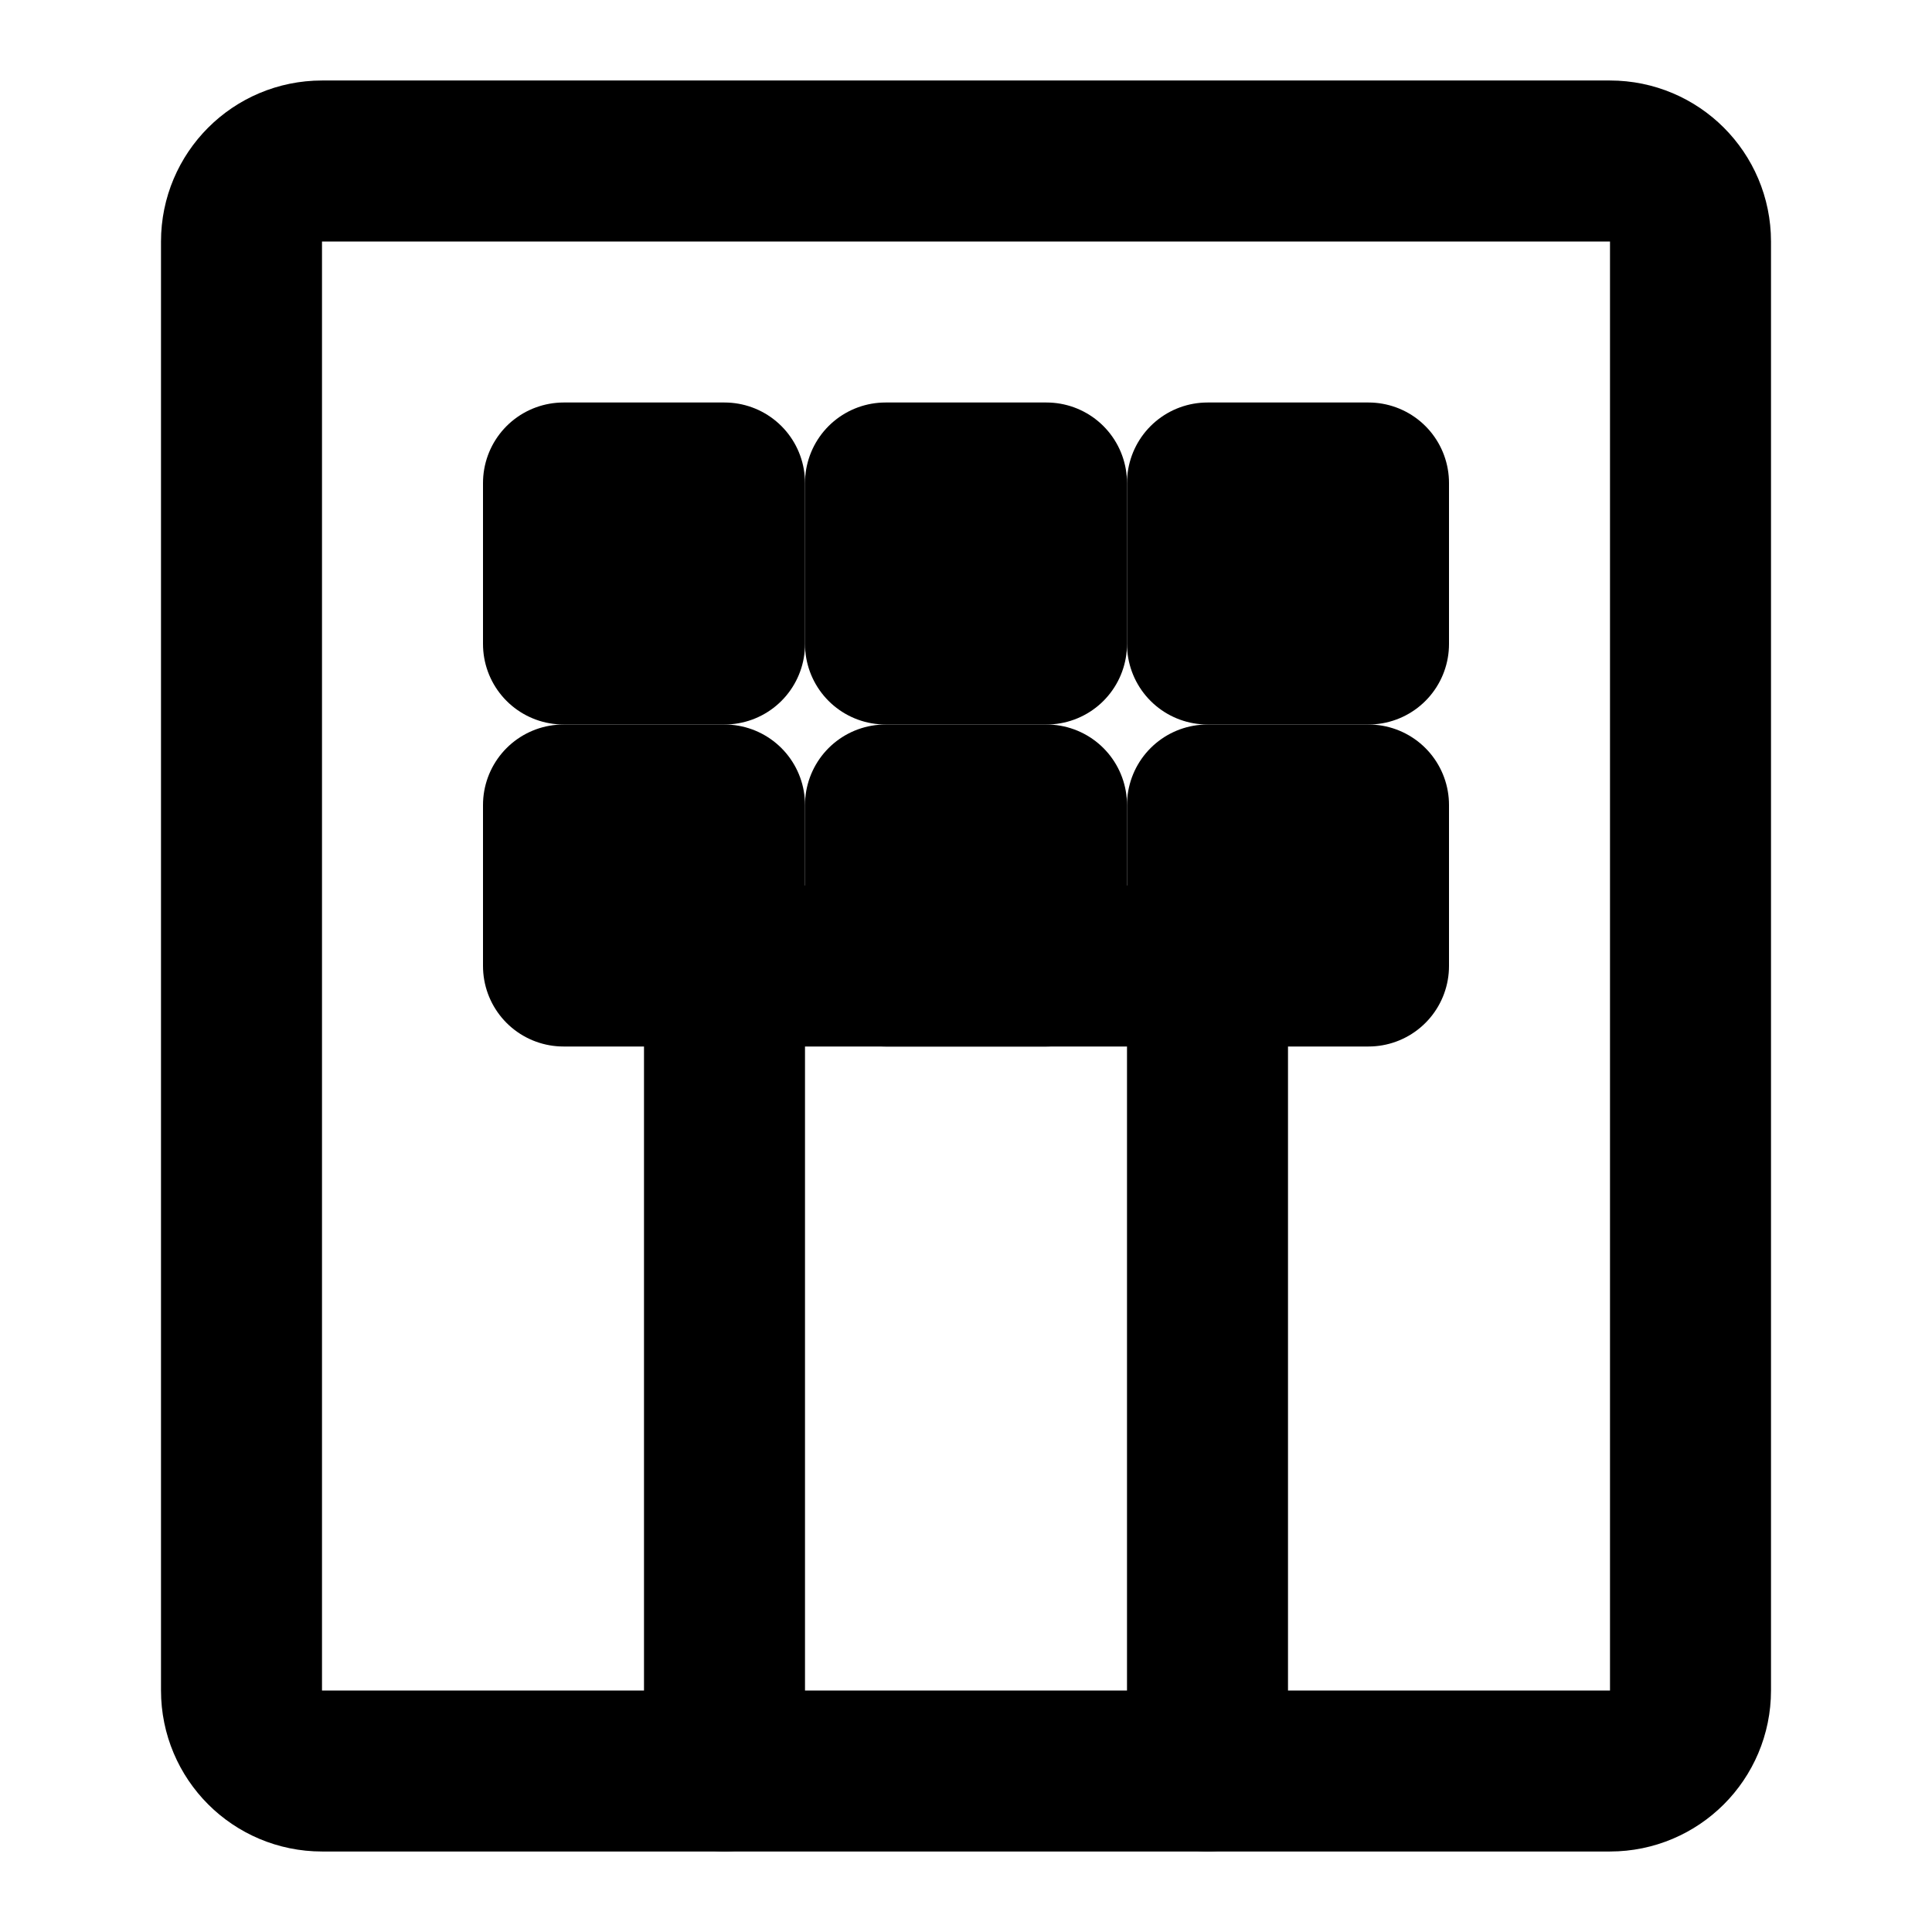
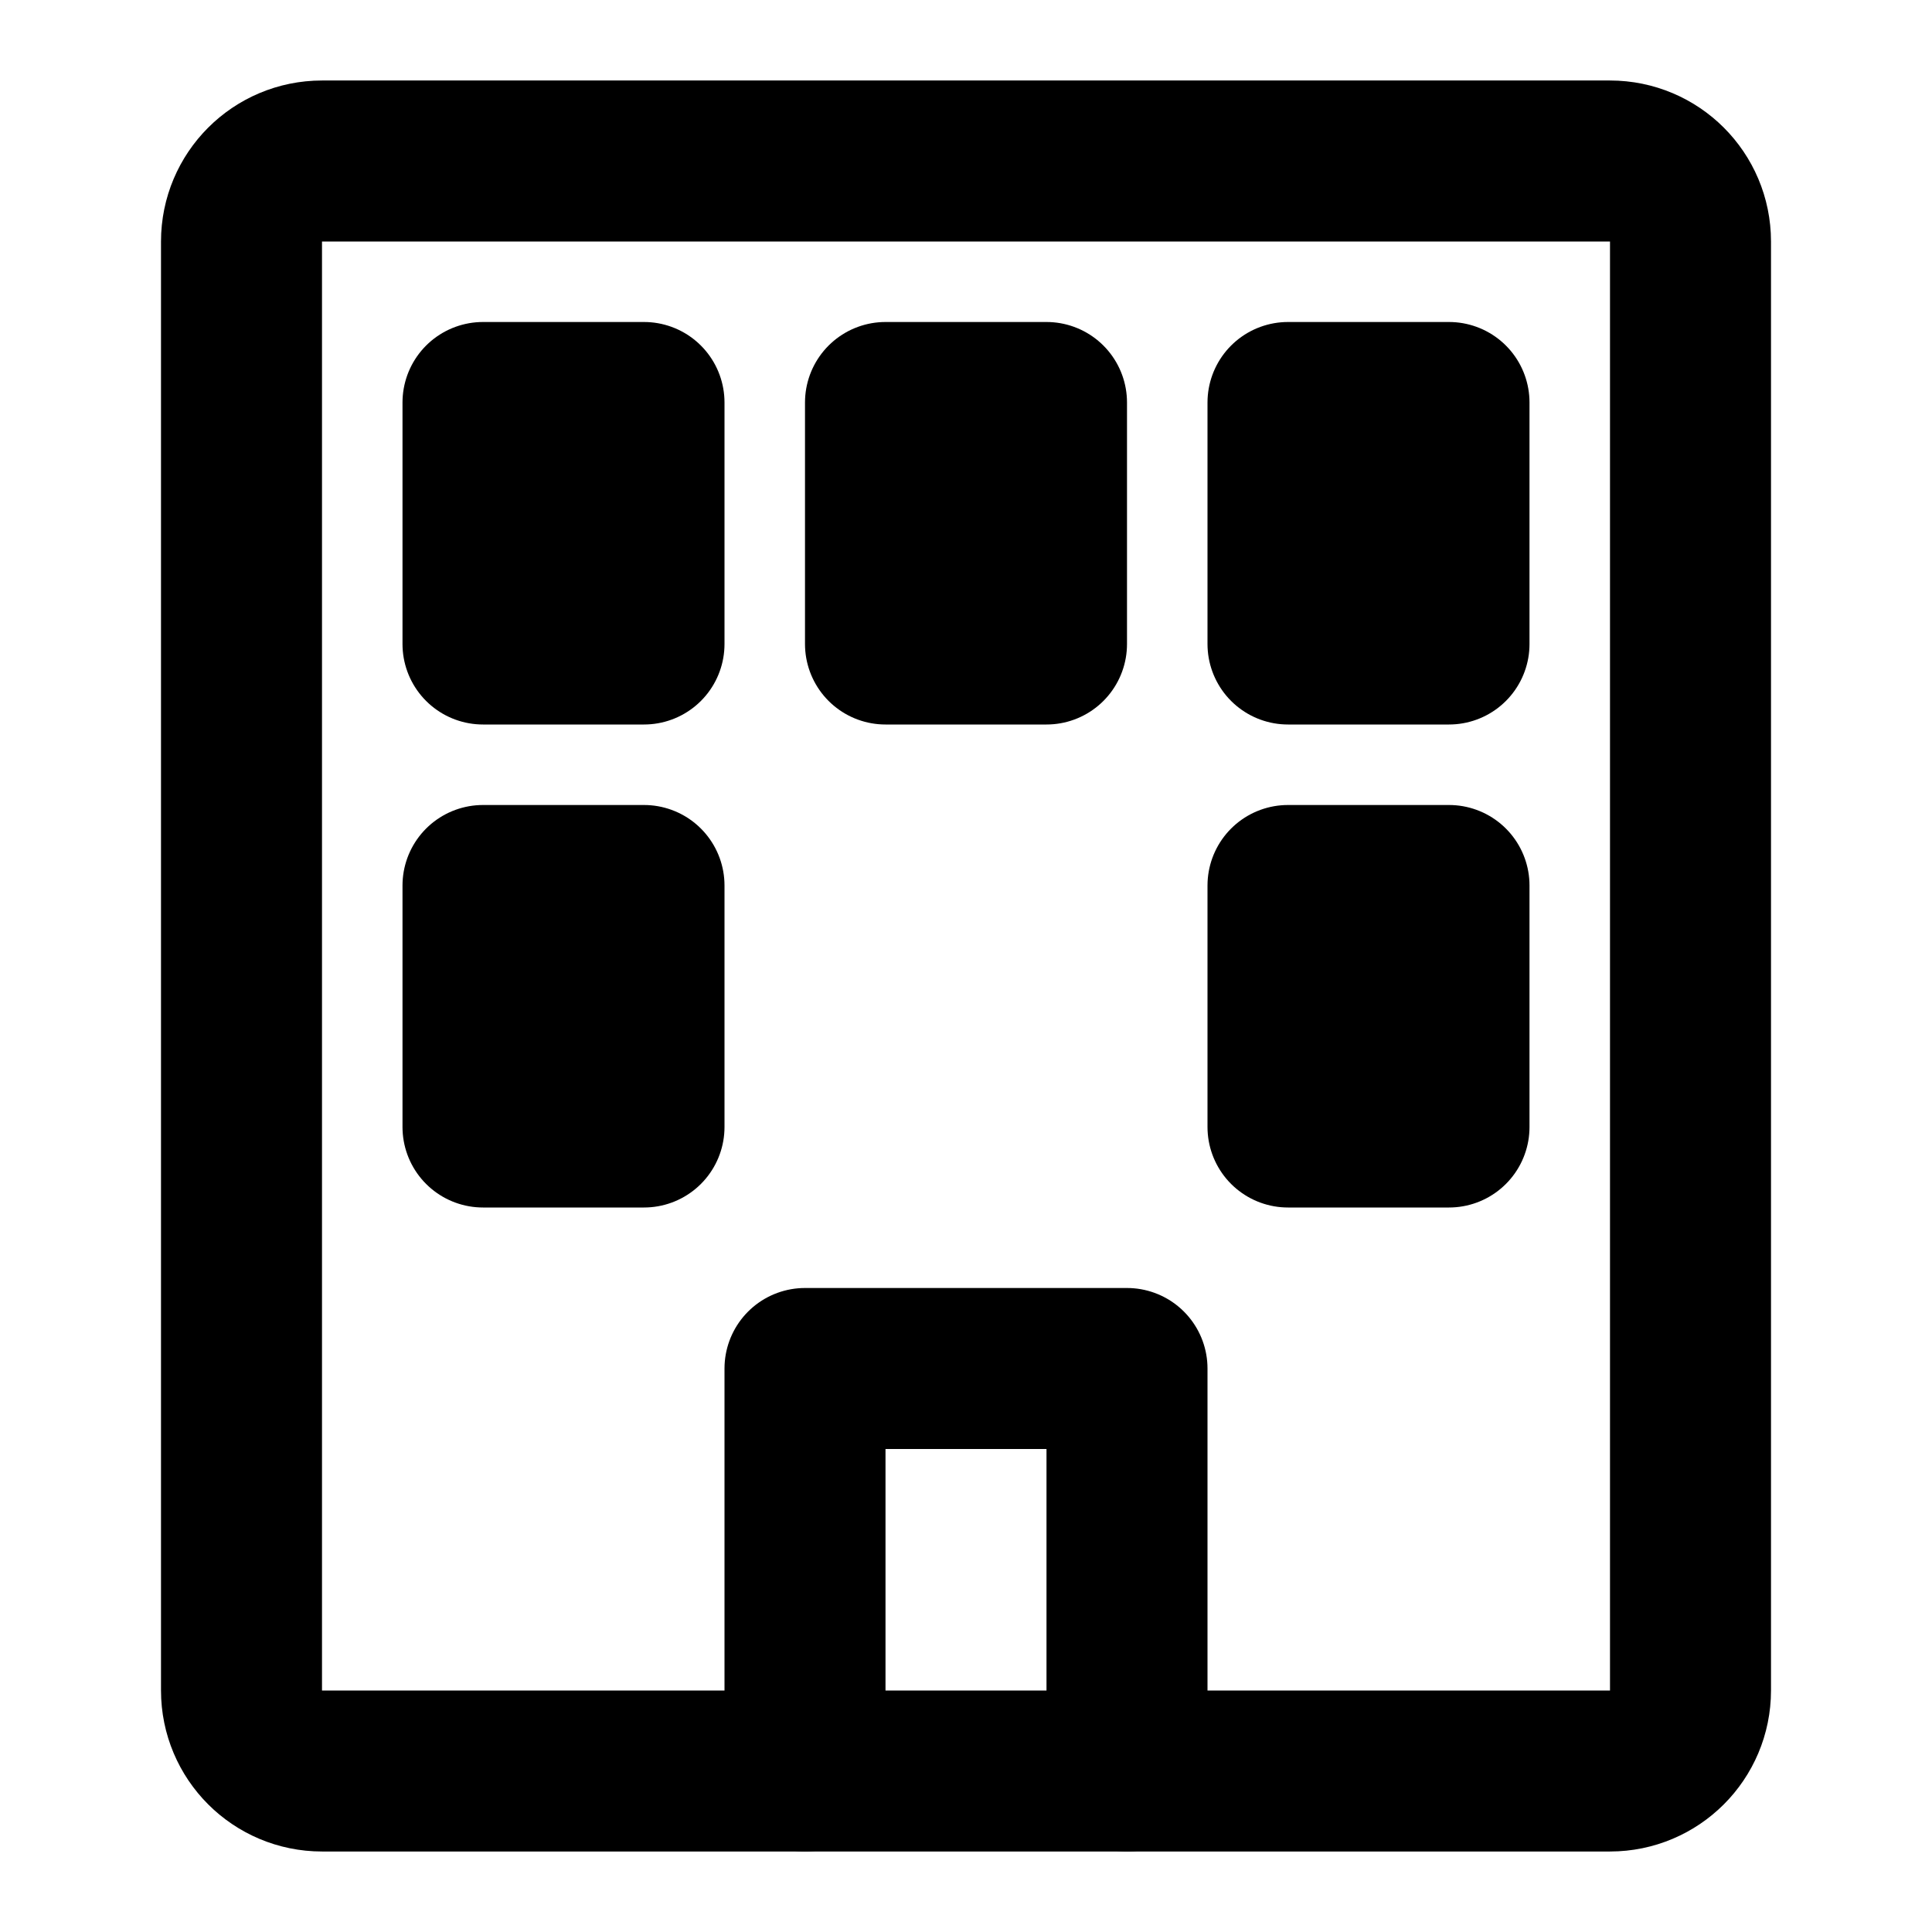
<svg xmlns="http://www.w3.org/2000/svg" viewBox="0 0 24 24" fill="none" stroke="currentColor" stroke-width="2" stroke-linecap="round" stroke-linejoin="round">
  <rect x="3" y="2" width="18" height="20" rx="1" />
-   <path d="M9 22V12h6v10" />
-   <rect x="7" y="6" width="2" height="2" />
-   <rect x="11" y="6" width="2" height="2" />
-   <rect x="15" y="6" width="2" height="2" />
-   <rect x="7" y="10" width="2" height="2" />
-   <rect x="11" y="10" width="2" height="2" />
-   <rect x="15" y="10" width="2" height="2" />
+   <rect x="6" y="5" width="2" height="3" />
+   <rect x="11" y="5" width="2" height="3" />
+   <rect x="16" y="5" width="2" height="3" />
+   <rect x="6" y="11" width="2" height="3" />
+   <rect x="16" y="11" width="2" height="3" />
+   <path d="M10 22v-5h4v5" />
</svg>
